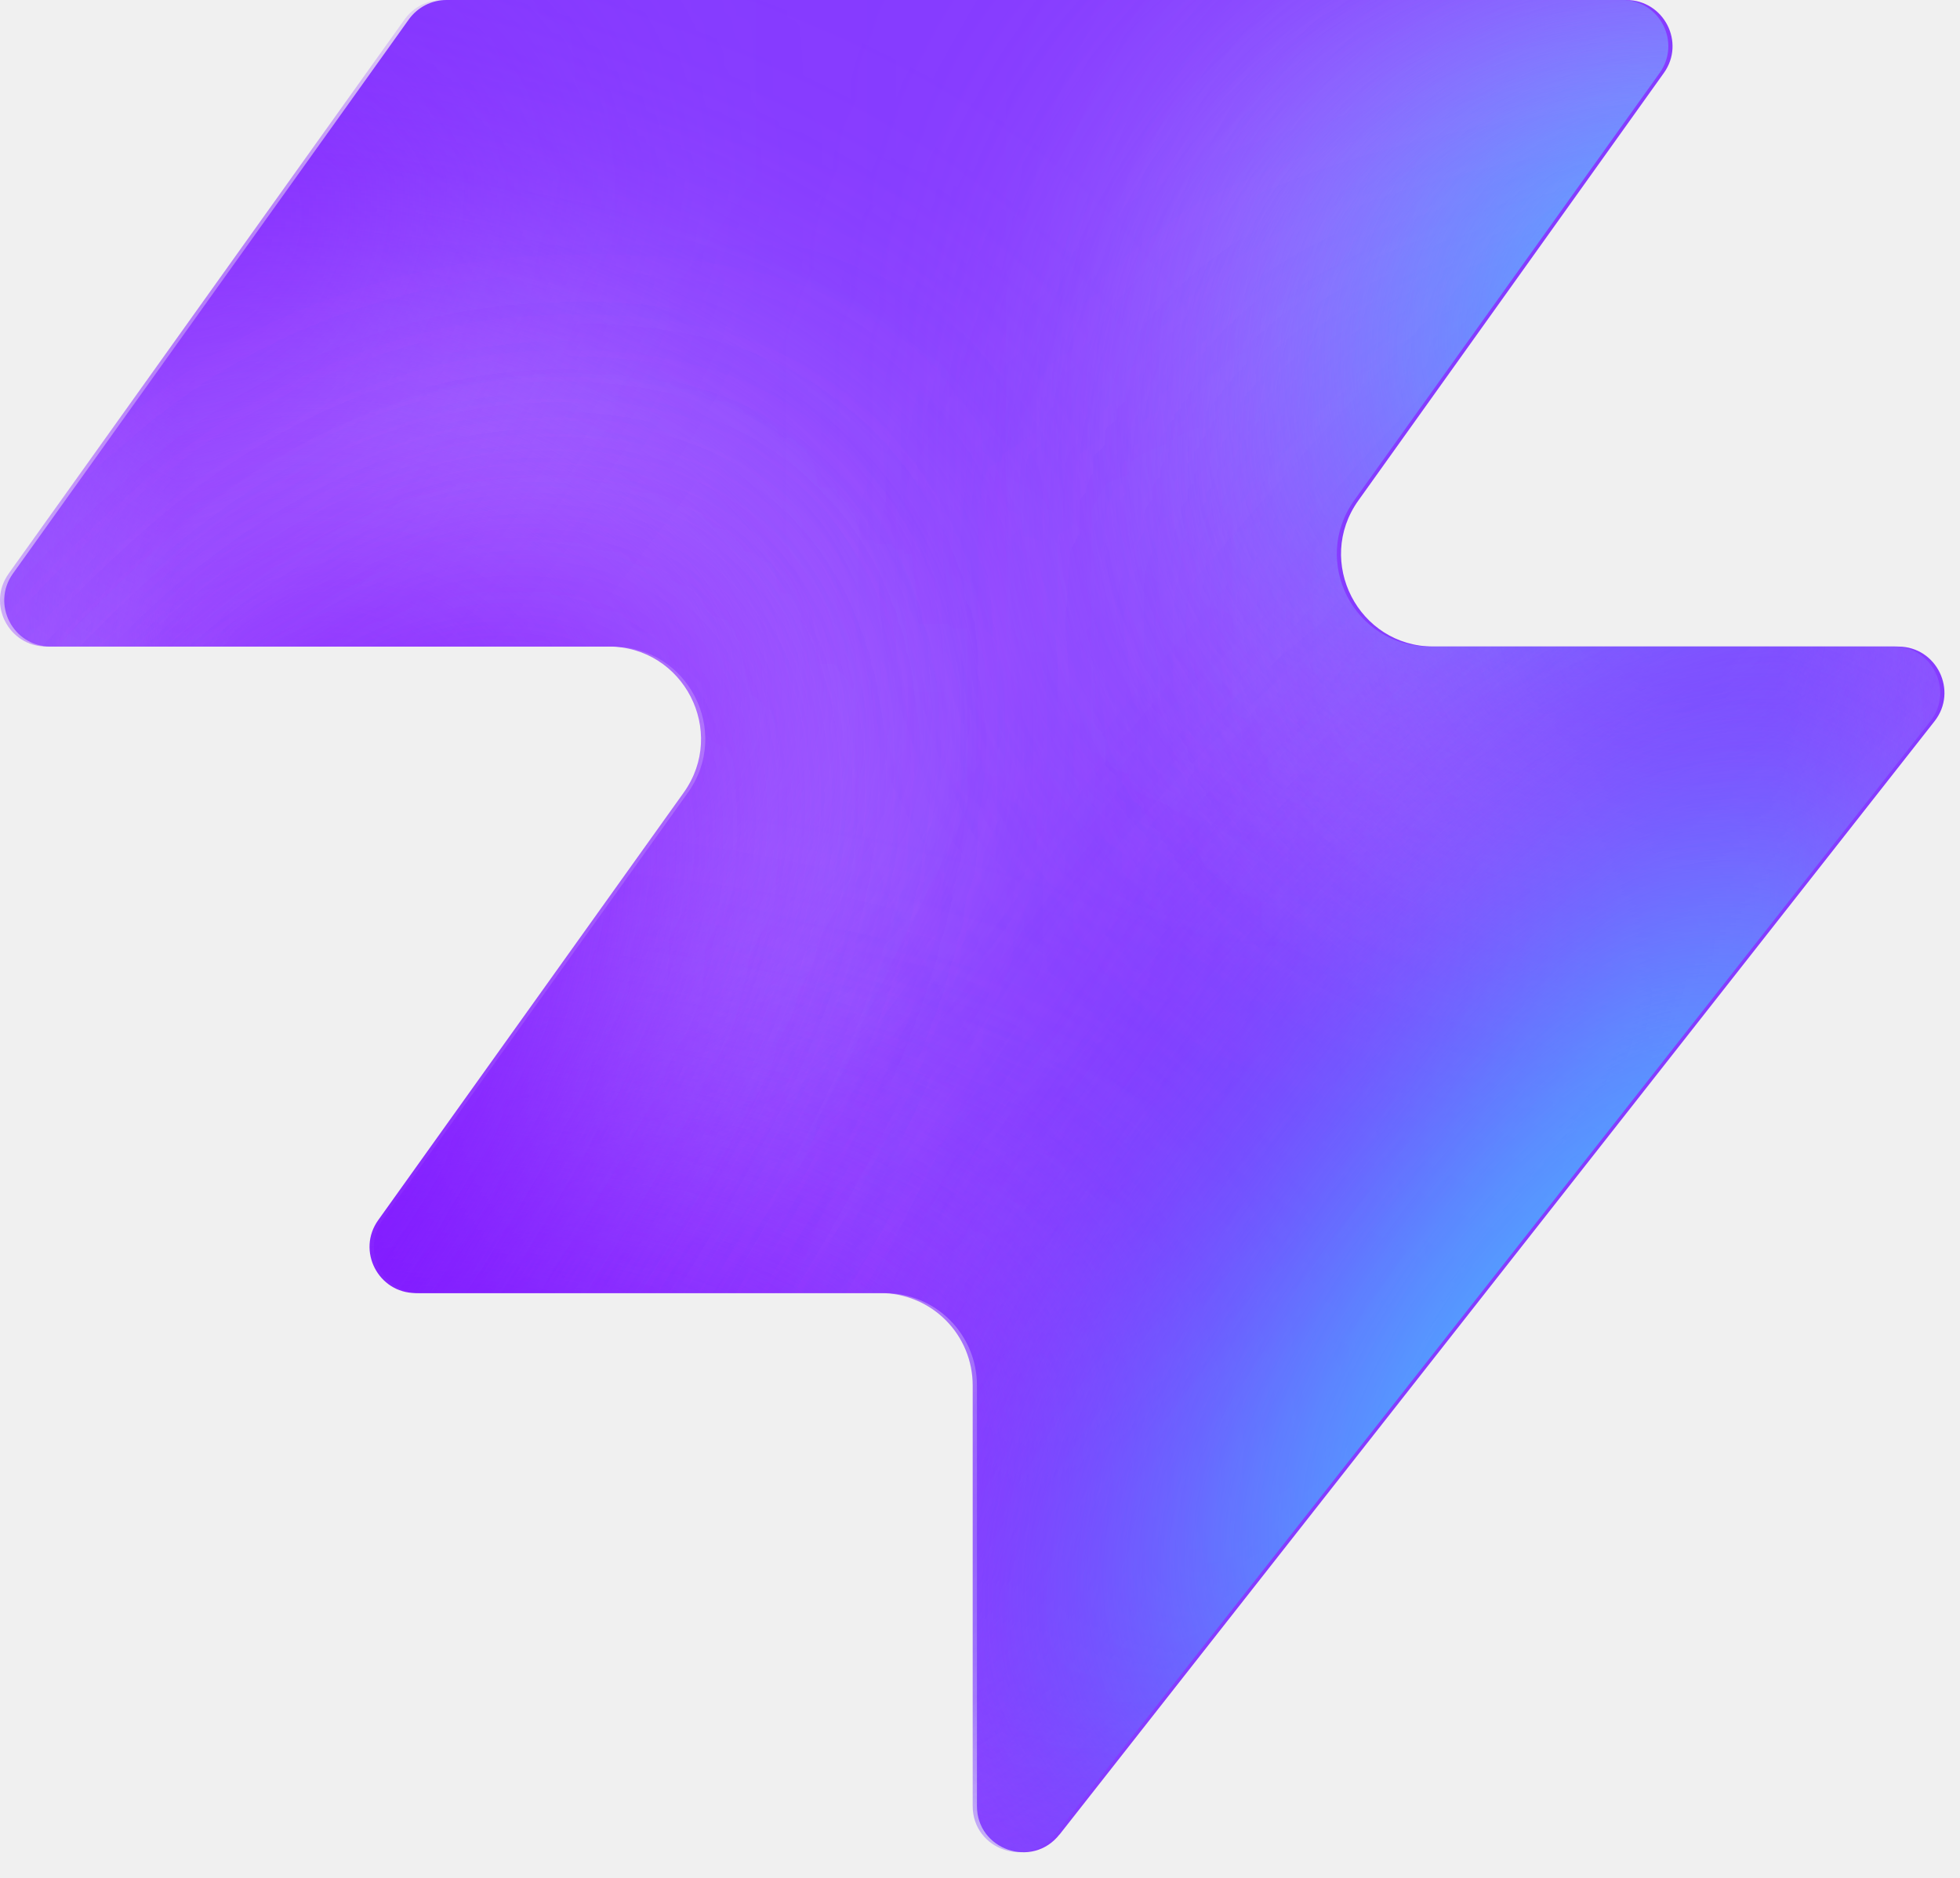
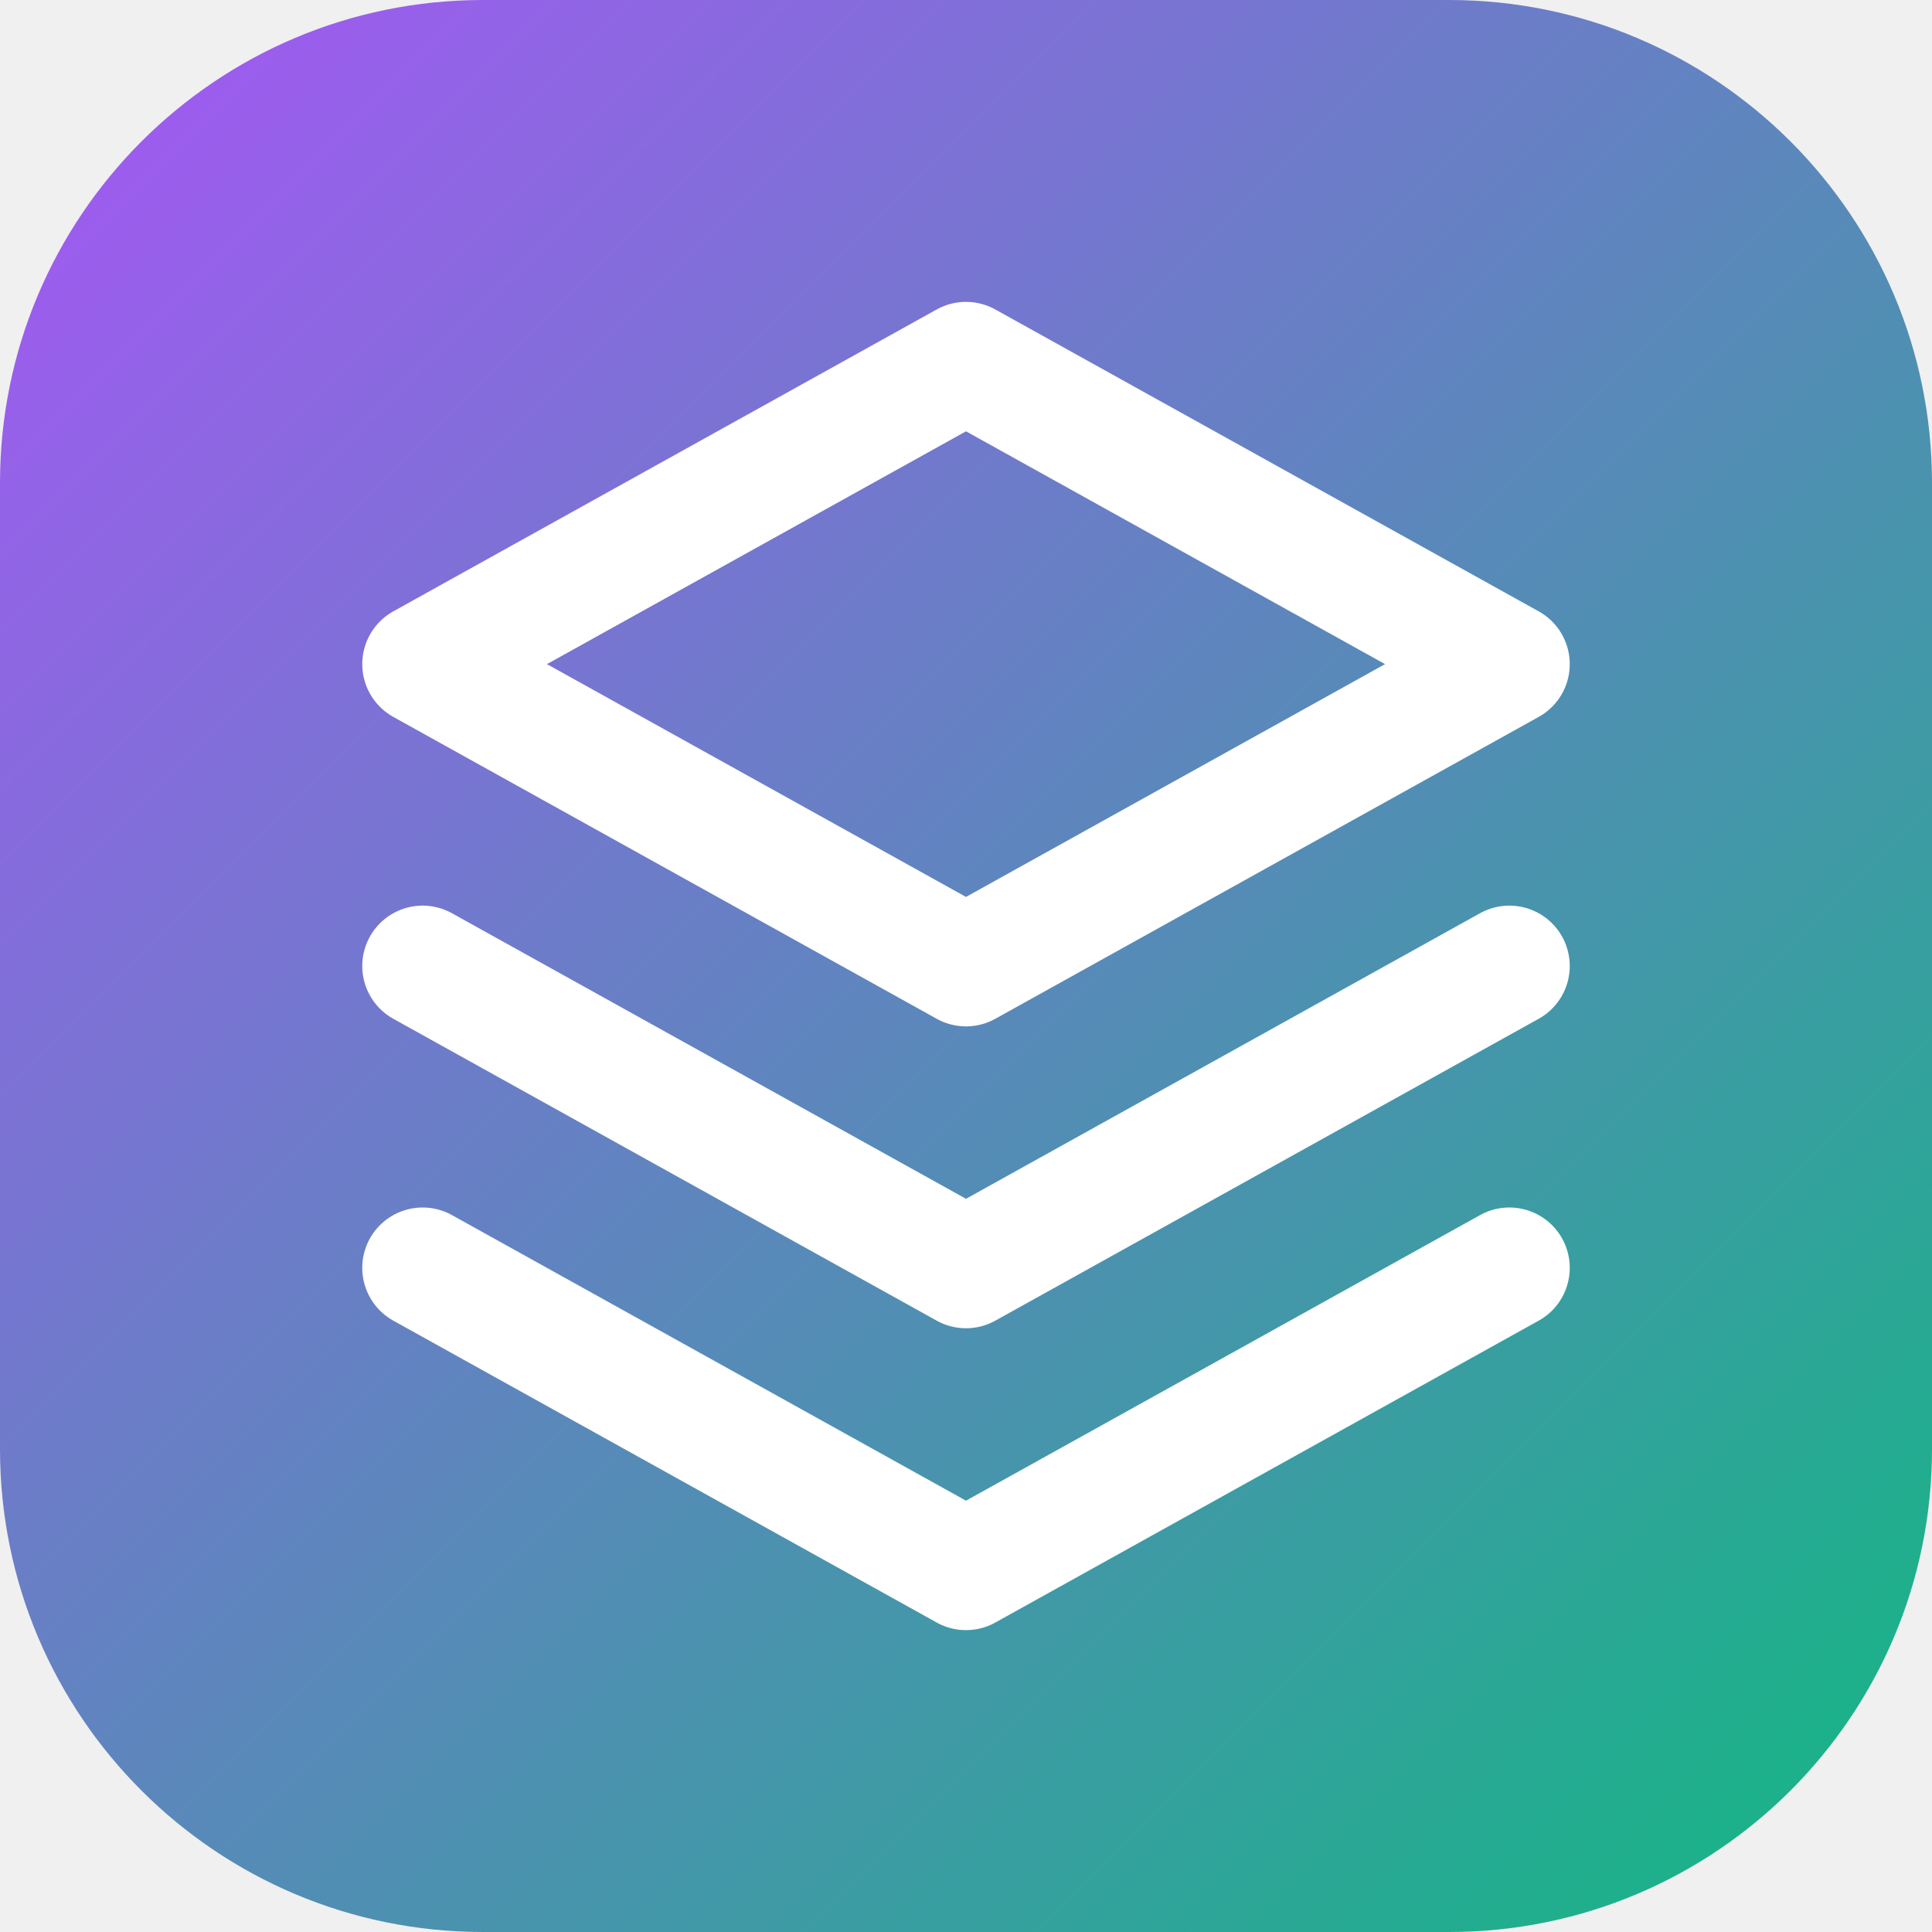
- <svg xmlns="http://www.w3.org/2000/svg" width="48" height="46" fill="none" viewBox="0 0 48 46">
-   <path fill="#863bff" d="M25.946 44.938c-.664.845-2.021.375-2.021-.698V33.937a2.26 2.26 0 0 0-2.262-2.262H10.287c-.92 0-1.456-1.04-.92-1.788l7.48-10.471c1.07-1.497 0-3.578-1.842-3.578H1.237c-.92 0-1.456-1.04-.92-1.788L10.013.474c.214-.297.556-.474.92-.474h28.894c.92 0 1.456 1.04.92 1.788l-7.48 10.471c-1.07 1.498 0 3.579 1.842 3.579h11.377c.943 0 1.473 1.088.89 1.83L25.947 44.94z" style="fill:#863bff;fill:color(display-p3 .525 .23 1);fill-opacity:1" />
-   <mask id="a" width="48" height="46" x="0" y="0" maskUnits="userSpaceOnUse" style="mask-type:alpha">
-     <path fill="#000" d="M25.842 44.938c-.664.844-2.021.375-2.021-.698V33.937a2.26 2.26 0 0 0-2.262-2.262H10.183c-.92 0-1.456-1.04-.92-1.788l7.48-10.471c1.07-1.498 0-3.579-1.842-3.579H1.133c-.92 0-1.456-1.04-.92-1.787L9.91.473c.214-.297.556-.474.92-.474h28.894c.92 0 1.456 1.04.92 1.788l-7.48 10.471c-1.07 1.498 0 3.578 1.842 3.578h11.377c.943 0 1.473 1.088.89 1.832L25.843 44.94z" style="fill:#000;fill-opacity:1" />
-   </mask>
-   <g mask="url(#a)">
-     <g filter="url(#b)">
-       <ellipse cx="5.508" cy="14.704" fill="#ede6ff" rx="5.508" ry="14.704" style="fill:#ede6ff;fill:color(display-p3 .927 .903 1);fill-opacity:1" transform="matrix(.00324 1 1 -.00324 -4.47 31.516)" />
-     </g>
-     <g filter="url(#c)">
-       <ellipse cx="10.399" cy="29.851" fill="#ede6ff" rx="10.399" ry="29.851" style="fill:#ede6ff;fill:color(display-p3 .927 .903 1);fill-opacity:1" transform="matrix(.00324 1 1 -.00324 -39.328 7.883)" />
-     </g>
-     <g filter="url(#d)">
-       <ellipse cx="5.508" cy="30.487" fill="#7e14ff" rx="5.508" ry="30.487" style="fill:#7e14ff;fill:color(display-p3 .492 .077 1);fill-opacity:1" transform="rotate(89.814 -25.913 -14.639)scale(1 -1)" />
-     </g>
-     <g filter="url(#e)">
-       <ellipse cx="5.508" cy="30.599" fill="#7e14ff" rx="5.508" ry="30.599" style="fill:#7e14ff;fill:color(display-p3 .492 .077 1);fill-opacity:1" transform="rotate(89.814 -32.644 -3.334)scale(1 -1)" />
-     </g>
-     <g filter="url(#f)">
-       <ellipse cx="5.508" cy="30.599" fill="#7e14ff" rx="5.508" ry="30.599" style="fill:#7e14ff;fill:color(display-p3 .492 .077 1);fill-opacity:1" transform="matrix(.00324 1 1 -.00324 -34.34 30.47)" />
-     </g>
-     <g filter="url(#g)">
-       <ellipse cx="14.072" cy="22.078" fill="#ede6ff" rx="14.072" ry="22.078" style="fill:#ede6ff;fill:color(display-p3 .927 .903 1);fill-opacity:1" transform="rotate(93.35 24.506 48.493)scale(-1 1)" />
-     </g>
-     <g filter="url(#h)">
-       <ellipse cx="3.47" cy="21.501" fill="#7e14ff" rx="3.47" ry="21.501" style="fill:#7e14ff;fill:color(display-p3 .492 .077 1);fill-opacity:1" transform="rotate(89.009 28.708 47.59)scale(-1 1)" />
-     </g>
-     <g filter="url(#i)">
-       <ellipse cx="3.47" cy="21.501" fill="#7e14ff" rx="3.47" ry="21.501" style="fill:#7e14ff;fill:color(display-p3 .492 .077 1);fill-opacity:1" transform="rotate(89.009 28.708 47.59)scale(-1 1)" />
-     </g>
-     <g filter="url(#j)">
-       <ellipse cx=".387" cy="8.972" fill="#7e14ff" rx="4.407" ry="29.108" style="fill:#7e14ff;fill:color(display-p3 .492 .077 1);fill-opacity:1" transform="rotate(39.51 .387 8.972)" />
-     </g>
-     <g filter="url(#k)">
-       <ellipse cx="47.523" cy="-6.092" fill="#7e14ff" rx="4.407" ry="29.108" style="fill:#7e14ff;fill:color(display-p3 .492 .077 1);fill-opacity:1" transform="rotate(37.892 47.523 -6.092)" />
-     </g>
-     <g filter="url(#l)">
-       <ellipse cx="41.412" cy="6.333" fill="#47bfff" rx="5.971" ry="9.665" style="fill:#47bfff;fill:color(display-p3 .28 .748 1);fill-opacity:1" transform="rotate(37.892 41.412 6.333)" />
-     </g>
-     <g filter="url(#m)">
-       <ellipse cx="-1.879" cy="38.332" fill="#7e14ff" rx="4.407" ry="29.108" style="fill:#7e14ff;fill:color(display-p3 .492 .077 1);fill-opacity:1" transform="rotate(37.892 -1.88 38.332)" />
-     </g>
-     <g filter="url(#n)">
-       <ellipse cx="-1.879" cy="38.332" fill="#7e14ff" rx="4.407" ry="29.108" style="fill:#7e14ff;fill:color(display-p3 .492 .077 1);fill-opacity:1" transform="rotate(37.892 -1.88 38.332)" />
-     </g>
-     <g filter="url(#o)">
-       <ellipse cx="35.651" cy="29.907" fill="#7e14ff" rx="4.407" ry="29.108" style="fill:#7e14ff;fill:color(display-p3 .492 .077 1);fill-opacity:1" transform="rotate(37.892 35.651 29.907)" />
-     </g>
-     <g filter="url(#p)">
-       <ellipse cx="38.418" cy="32.4" fill="#47bfff" rx="5.971" ry="15.297" style="fill:#47bfff;fill:color(display-p3 .28 .748 1);fill-opacity:1" transform="rotate(37.892 38.418 32.4)" />
-     </g>
-   </g>
+ <svg xmlns="http://www.w3.org/2000/svg" viewBox="0 0 32 32" width="32" height="32">
  <defs>
-     <filter id="b" width="60.045" height="41.654" x="-19.77" y="16.149" color-interpolation-filters="sRGB" filterUnits="userSpaceOnUse">
-       <feFlood flood-opacity="0" result="BackgroundImageFix" />
-       <feBlend in="SourceGraphic" in2="BackgroundImageFix" result="shape" />
-       <feGaussianBlur result="effect1_foregroundBlur_2002_17158" stdDeviation="7.659" />
-     </filter>
-     <filter id="c" width="90.34" height="51.437" x="-54.613" y="-7.533" color-interpolation-filters="sRGB" filterUnits="userSpaceOnUse">
-       <feFlood flood-opacity="0" result="BackgroundImageFix" />
-       <feBlend in="SourceGraphic" in2="BackgroundImageFix" result="shape" />
-       <feGaussianBlur result="effect1_foregroundBlur_2002_17158" stdDeviation="7.659" />
-     </filter>
-     <filter id="d" width="79.355" height="29.4" x="-49.64" y="2.03" color-interpolation-filters="sRGB" filterUnits="userSpaceOnUse">
-       <feFlood flood-opacity="0" result="BackgroundImageFix" />
-       <feBlend in="SourceGraphic" in2="BackgroundImageFix" result="shape" />
-       <feGaussianBlur result="effect1_foregroundBlur_2002_17158" stdDeviation="4.596" />
-     </filter>
-     <filter id="e" width="79.579" height="29.4" x="-45.045" y="20.029" color-interpolation-filters="sRGB" filterUnits="userSpaceOnUse">
-       <feFlood flood-opacity="0" result="BackgroundImageFix" />
-       <feBlend in="SourceGraphic" in2="BackgroundImageFix" result="shape" />
-       <feGaussianBlur result="effect1_foregroundBlur_2002_17158" stdDeviation="4.596" />
-     </filter>
-     <filter id="f" width="79.579" height="29.4" x="-43.513" y="21.178" color-interpolation-filters="sRGB" filterUnits="userSpaceOnUse">
-       <feFlood flood-opacity="0" result="BackgroundImageFix" />
-       <feBlend in="SourceGraphic" in2="BackgroundImageFix" result="shape" />
-       <feGaussianBlur result="effect1_foregroundBlur_2002_17158" stdDeviation="4.596" />
-     </filter>
-     <filter id="g" width="74.749" height="58.852" x="15.756" y="-17.901" color-interpolation-filters="sRGB" filterUnits="userSpaceOnUse">
-       <feFlood flood-opacity="0" result="BackgroundImageFix" />
-       <feBlend in="SourceGraphic" in2="BackgroundImageFix" result="shape" />
-       <feGaussianBlur result="effect1_foregroundBlur_2002_17158" stdDeviation="7.659" />
-     </filter>
-     <filter id="h" width="61.377" height="25.362" x="23.548" y="2.284" color-interpolation-filters="sRGB" filterUnits="userSpaceOnUse">
-       <feFlood flood-opacity="0" result="BackgroundImageFix" />
-       <feBlend in="SourceGraphic" in2="BackgroundImageFix" result="shape" />
-       <feGaussianBlur result="effect1_foregroundBlur_2002_17158" stdDeviation="4.596" />
-     </filter>
-     <filter id="i" width="61.377" height="25.362" x="23.548" y="2.284" color-interpolation-filters="sRGB" filterUnits="userSpaceOnUse">
-       <feFlood flood-opacity="0" result="BackgroundImageFix" />
-       <feBlend in="SourceGraphic" in2="BackgroundImageFix" result="shape" />
-       <feGaussianBlur result="effect1_foregroundBlur_2002_17158" stdDeviation="4.596" />
-     </filter>
-     <filter id="j" width="56.045" height="63.649" x="-27.636" y="-22.853" color-interpolation-filters="sRGB" filterUnits="userSpaceOnUse">
-       <feFlood flood-opacity="0" result="BackgroundImageFix" />
-       <feBlend in="SourceGraphic" in2="BackgroundImageFix" result="shape" />
-       <feGaussianBlur result="effect1_foregroundBlur_2002_17158" stdDeviation="4.596" />
-     </filter>
-     <filter id="k" width="54.814" height="64.646" x="20.116" y="-38.415" color-interpolation-filters="sRGB" filterUnits="userSpaceOnUse">
-       <feFlood flood-opacity="0" result="BackgroundImageFix" />
-       <feBlend in="SourceGraphic" in2="BackgroundImageFix" result="shape" />
-       <feGaussianBlur result="effect1_foregroundBlur_2002_17158" stdDeviation="4.596" />
-     </filter>
-     <filter id="l" width="33.541" height="35.313" x="24.641" y="-11.323" color-interpolation-filters="sRGB" filterUnits="userSpaceOnUse">
-       <feFlood flood-opacity="0" result="BackgroundImageFix" />
-       <feBlend in="SourceGraphic" in2="BackgroundImageFix" result="shape" />
-       <feGaussianBlur result="effect1_foregroundBlur_2002_17158" stdDeviation="4.596" />
-     </filter>
-     <filter id="m" width="54.814" height="64.646" x="-29.286" y="6.009" color-interpolation-filters="sRGB" filterUnits="userSpaceOnUse">
-       <feFlood flood-opacity="0" result="BackgroundImageFix" />
-       <feBlend in="SourceGraphic" in2="BackgroundImageFix" result="shape" />
-       <feGaussianBlur result="effect1_foregroundBlur_2002_17158" stdDeviation="4.596" />
-     </filter>
-     <filter id="n" width="54.814" height="64.646" x="-29.286" y="6.009" color-interpolation-filters="sRGB" filterUnits="userSpaceOnUse">
-       <feFlood flood-opacity="0" result="BackgroundImageFix" />
-       <feBlend in="SourceGraphic" in2="BackgroundImageFix" result="shape" />
-       <feGaussianBlur result="effect1_foregroundBlur_2002_17158" stdDeviation="4.596" />
-     </filter>
-     <filter id="o" width="54.814" height="64.646" x="8.244" y="-2.416" color-interpolation-filters="sRGB" filterUnits="userSpaceOnUse">
-       <feFlood flood-opacity="0" result="BackgroundImageFix" />
-       <feBlend in="SourceGraphic" in2="BackgroundImageFix" result="shape" />
-       <feGaussianBlur result="effect1_foregroundBlur_2002_17158" stdDeviation="4.596" />
-     </filter>
-     <filter id="p" width="39.409" height="43.623" x="18.713" y="10.588" color-interpolation-filters="sRGB" filterUnits="userSpaceOnUse">
-       <feFlood flood-opacity="0" result="BackgroundImageFix" />
-       <feBlend in="SourceGraphic" in2="BackgroundImageFix" result="shape" />
-       <feGaussianBlur result="effect1_foregroundBlur_2002_17158" stdDeviation="4.596" />
-     </filter>
+     <linearGradient id="docuragGrad" x1="0%" y1="0%" x2="100%" y2="100%">
+       <stop offset="0%" stop-color="#a855f7" />
+       <stop offset="100%" stop-color="#10b981" />
+     </linearGradient>
  </defs>
+   <rect width="32" height="32" rx="8" fill="url(#docuragGrad)" />
+   <path d="M16 6L7 11l9 5 9-5-9-5zM7 21l9 5 9-5M7 16l9 5 9-5" stroke="#ffffff" stroke-width="2" stroke-linecap="round" stroke-linejoin="round" fill="none" />
</svg>
